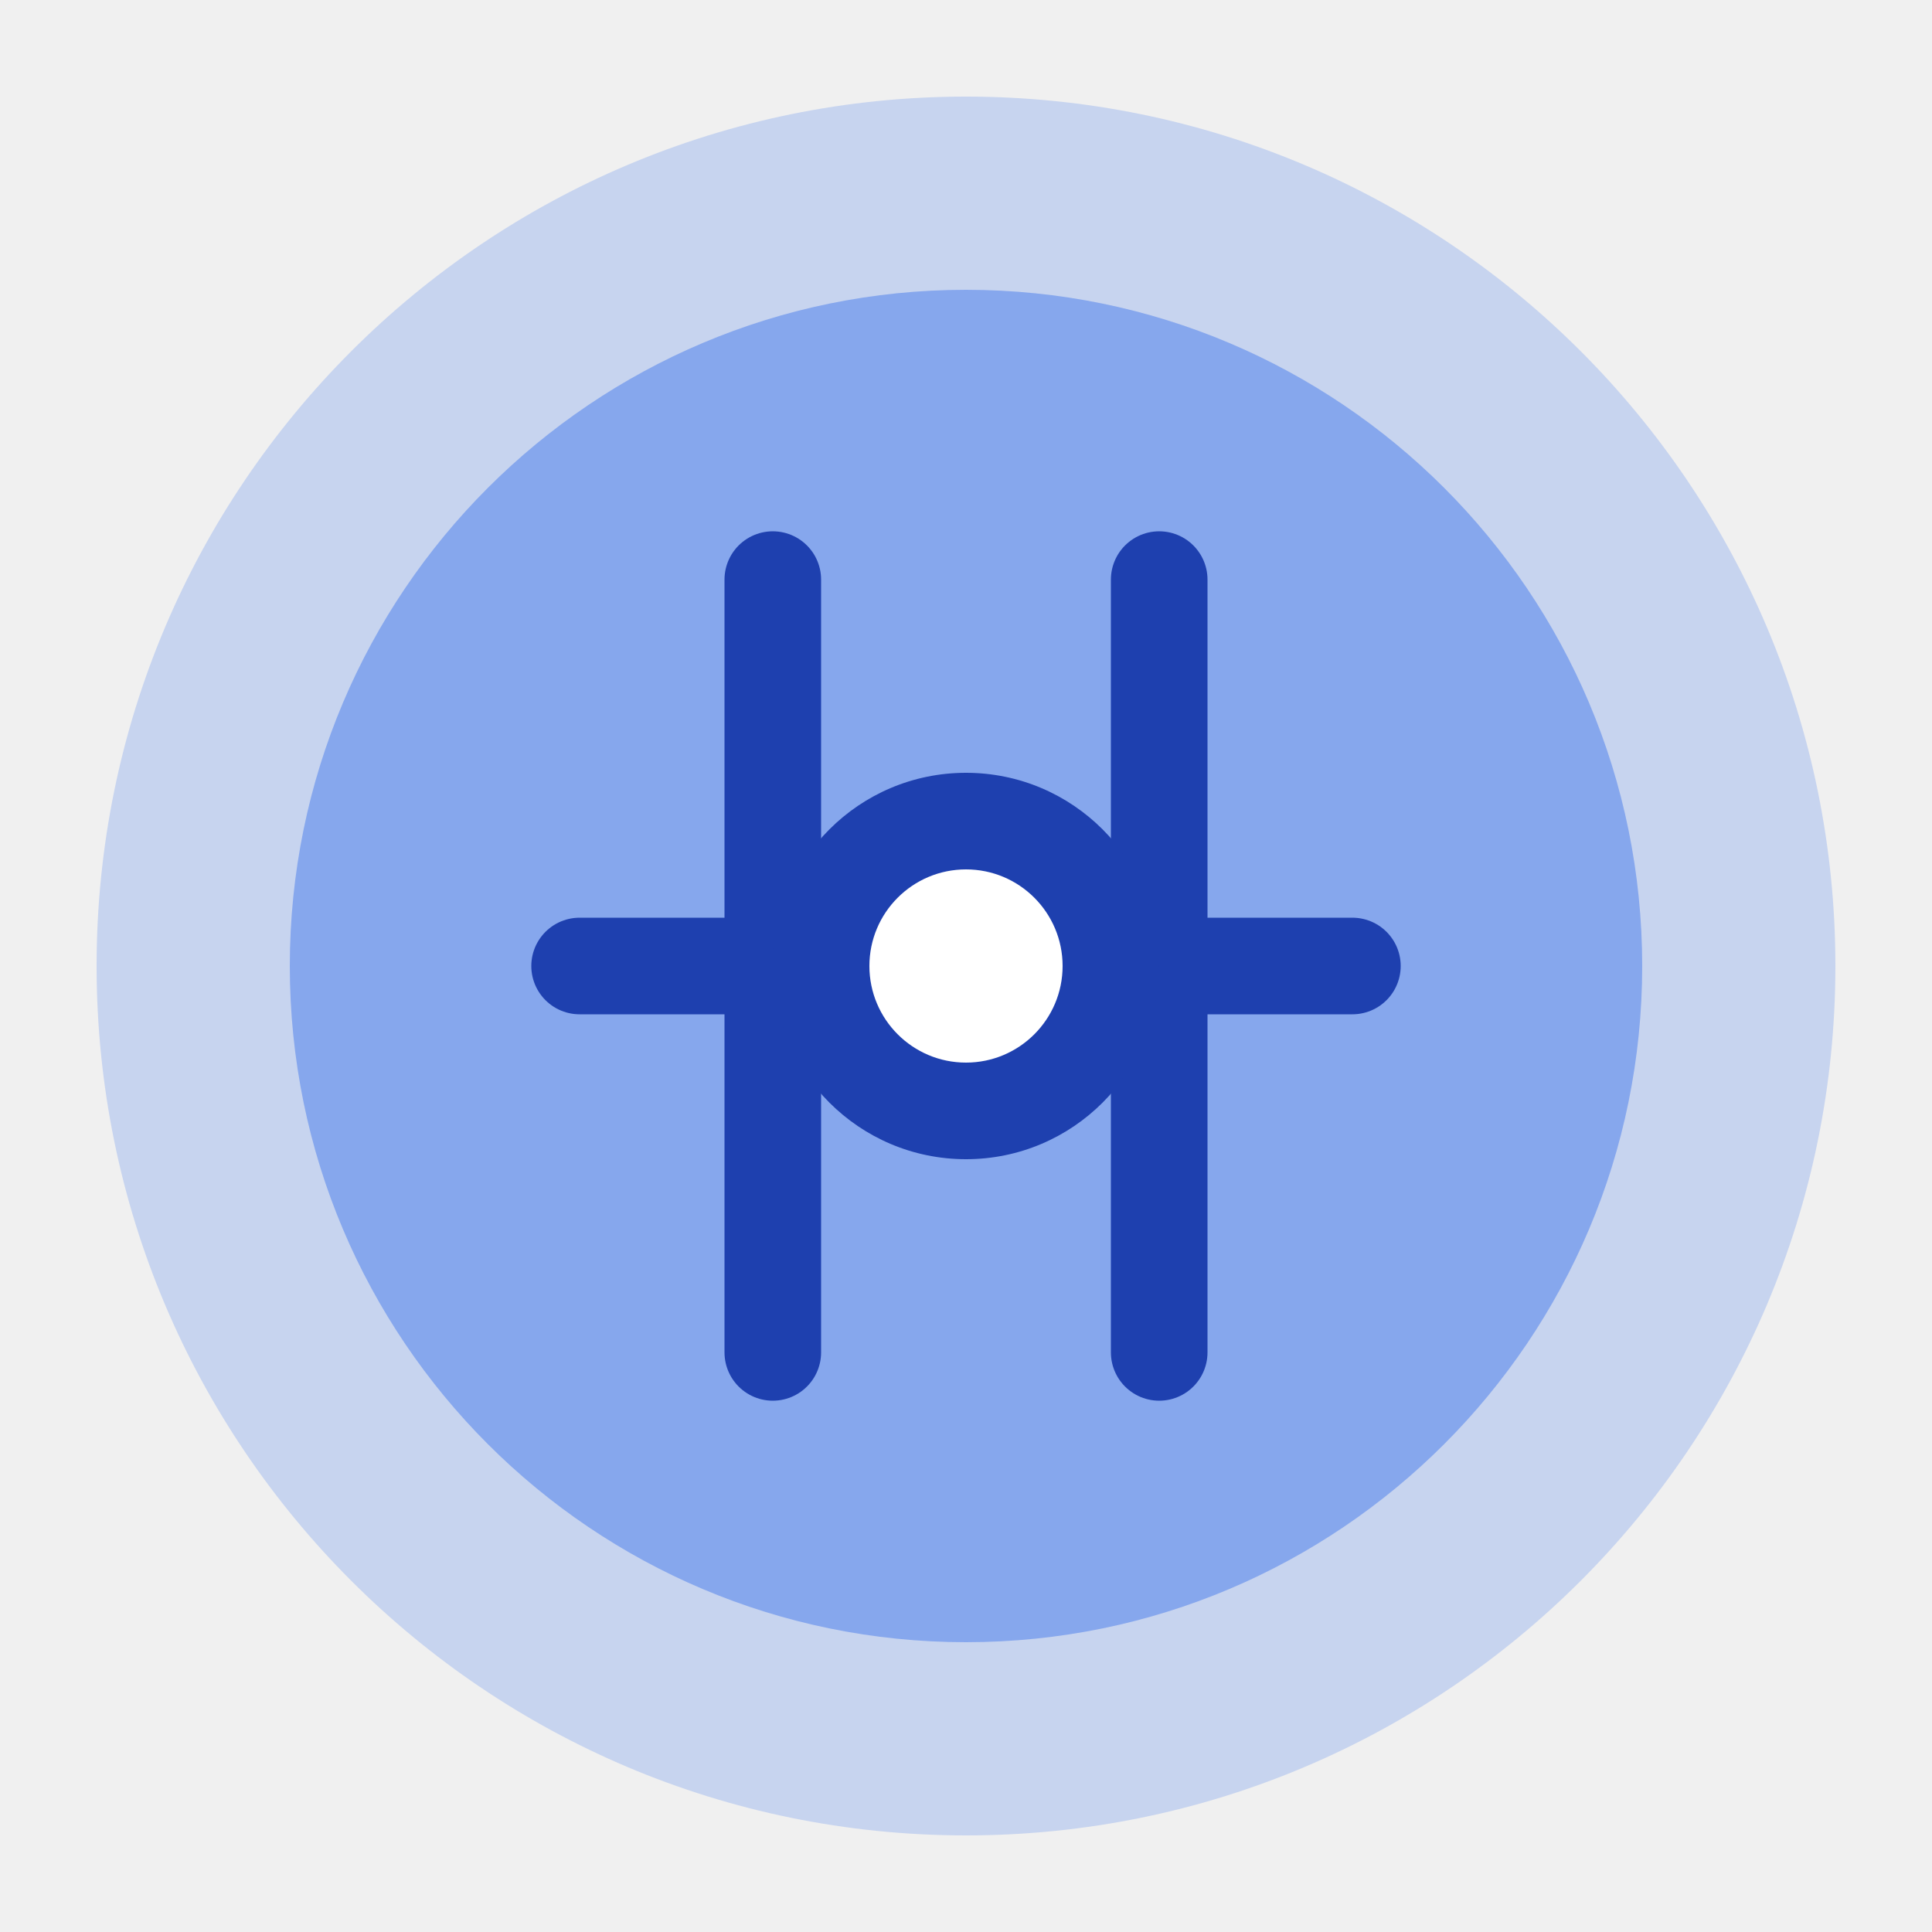
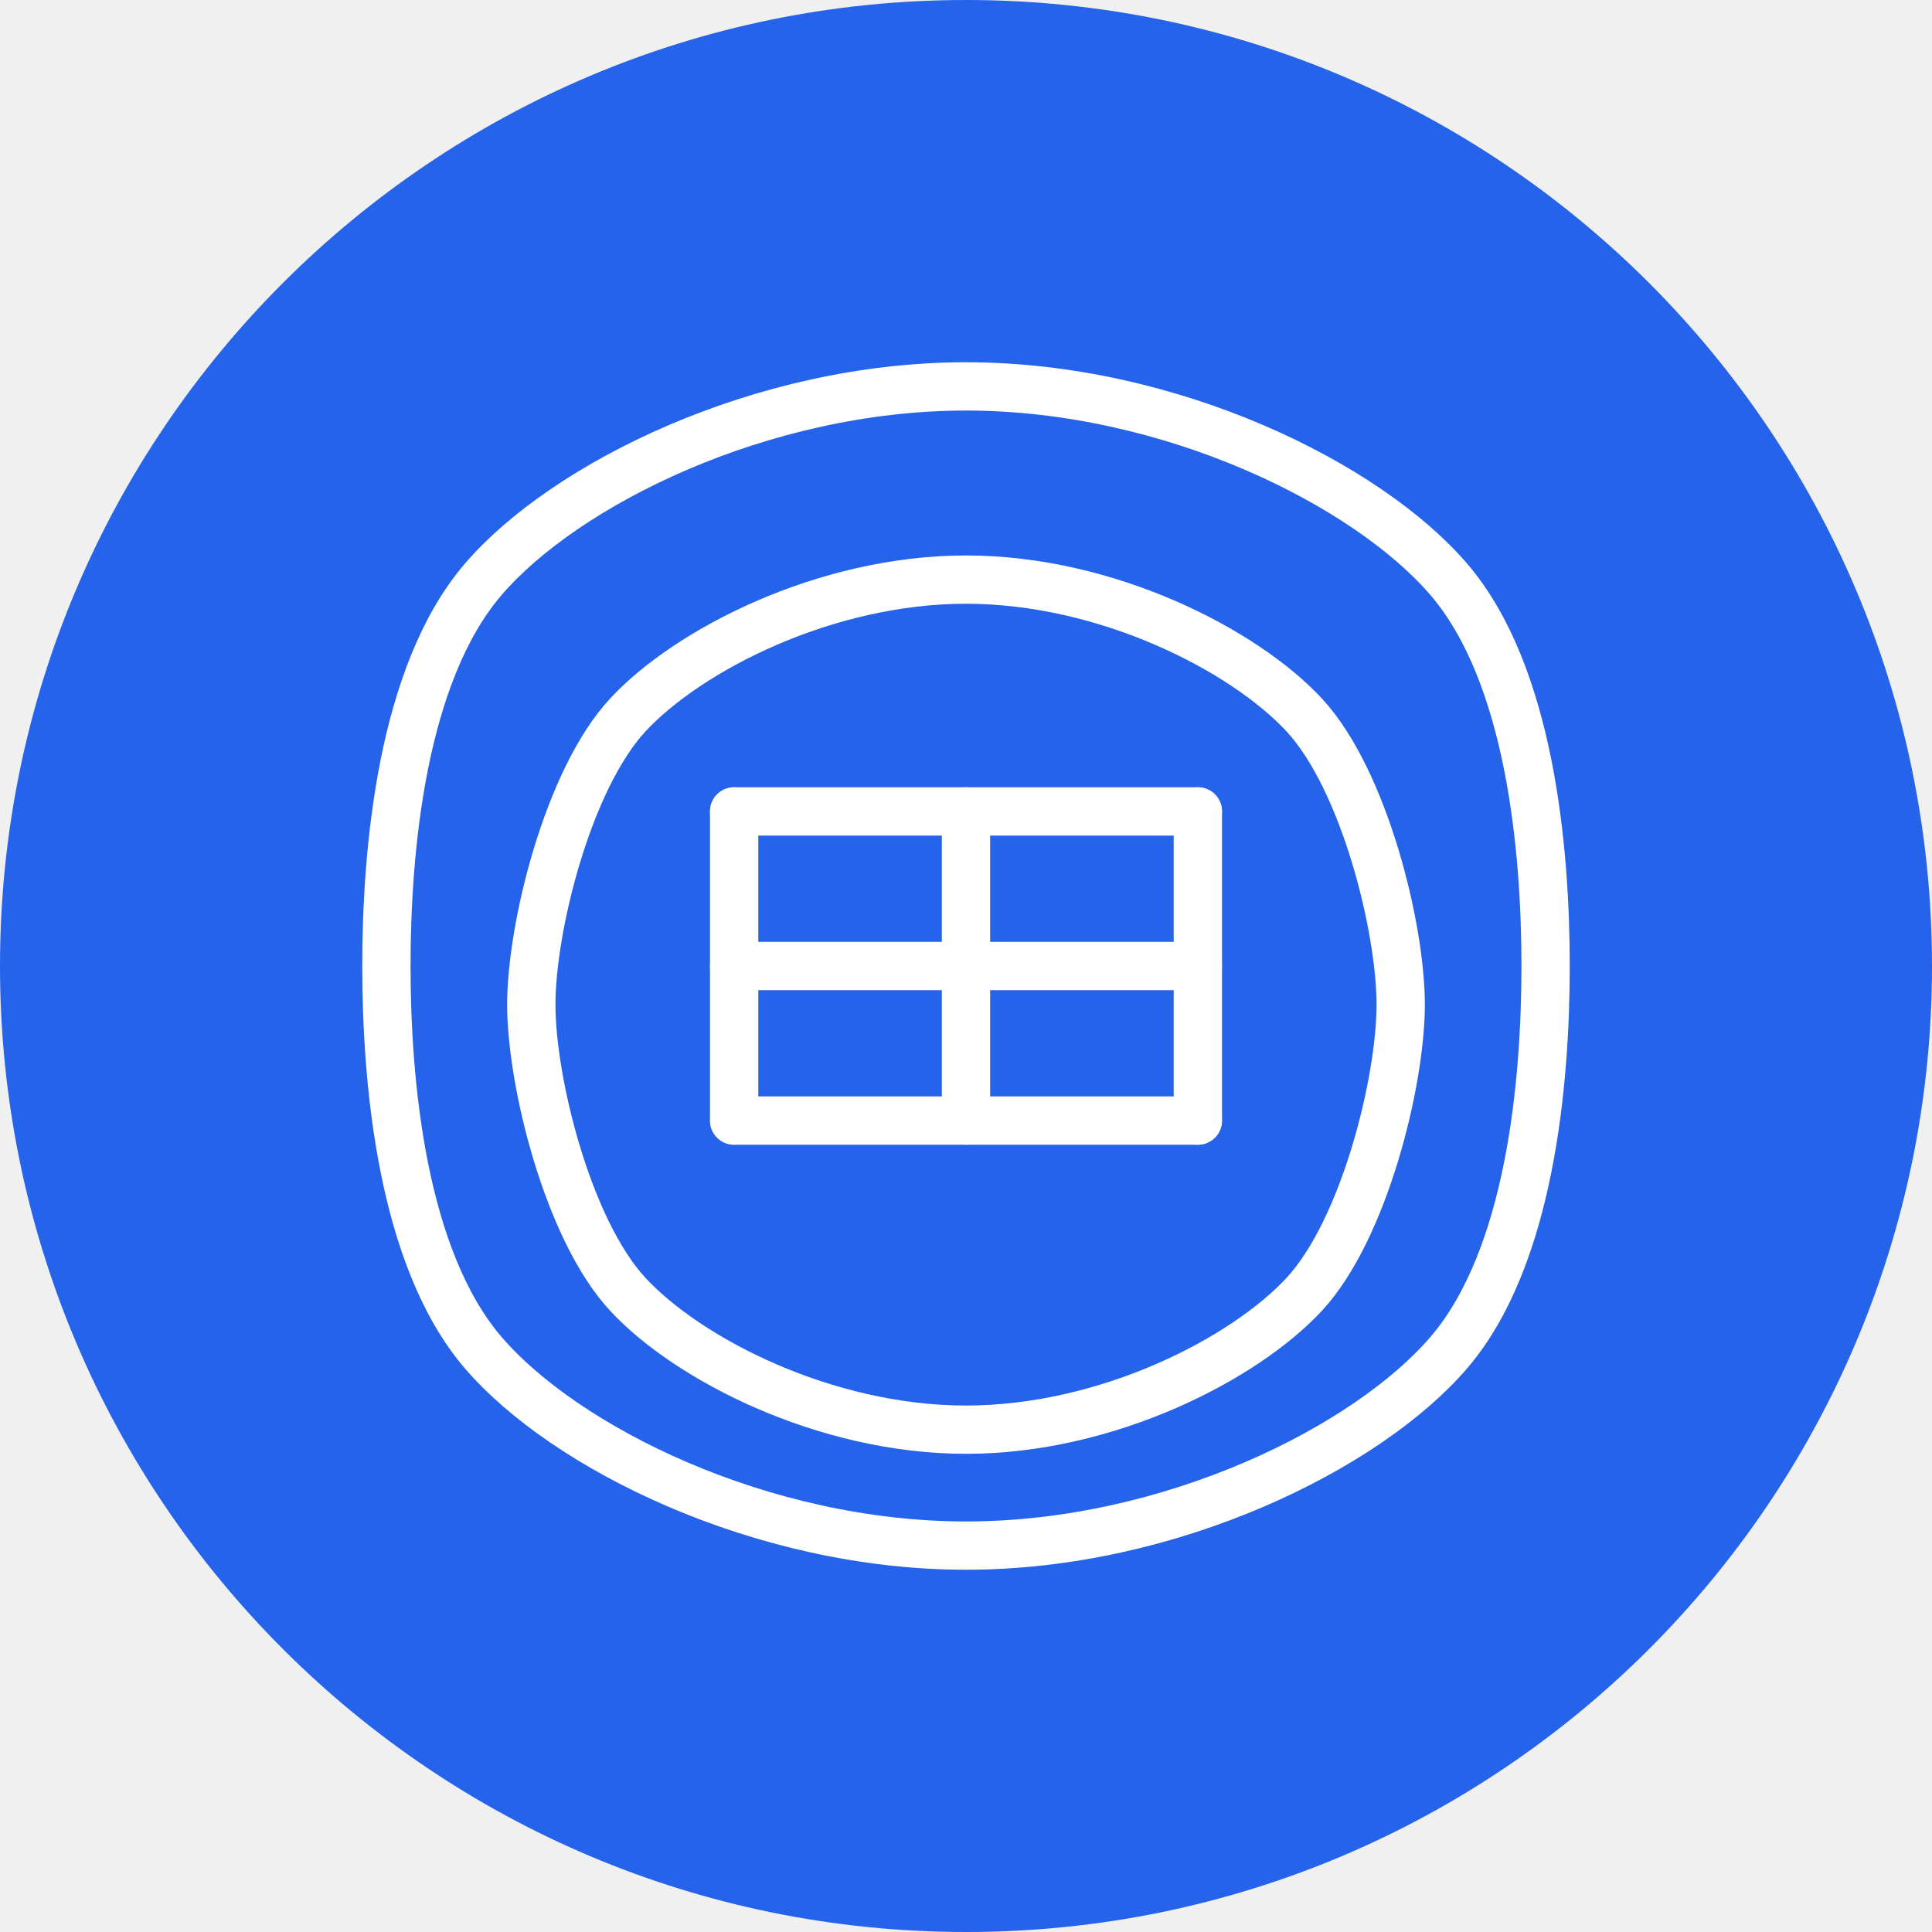
- <svg xmlns="http://www.w3.org/2000/svg" width="100" height="100" viewBox="0 0 100 100" fill="none">
-   <circle cx="50" cy="50" r="45" fill="#2563eb" opacity="0.2" />
-   <circle cx="50" cy="50" r="35" fill="#2563eb" opacity="0.4" />
-   <path d="M40 30L40 70" stroke="#1e40af" stroke-width="5" stroke-linecap="round" />
-   <path d="M60 30L60 70" stroke="#1e40af" stroke-width="5" stroke-linecap="round" />
-   <path d="M30 50L70 50" stroke="#1e40af" stroke-width="5" stroke-linecap="round" />
-   <circle cx="50" cy="50" r="10" fill="#1e40af" />
-   <circle cx="50" cy="50" r="5" fill="white" />
+ <svg xmlns="http://www.w3.org/2000/svg" width="100px" height="100px" viewBox="0 0 100 100" version="1.1">
+   <g stroke="none" stroke-width="1" fill="none" fill-rule="evenodd">
+     <circle fill="#2563EB" cx="50" cy="50" r="50" />
+     <path d="M50,20 C60.609,20 70.792,25.081 75,30 C79.208,34.919 80,44.01 80,50 C80,55.99 79.208,65.081 75,70 C70.792,74.919 60.609,80 50,80 C39.391,80 29.208,74.919 25,70 C20.792,65.081 20,55.99 20,50 C20,44.01 20.792,34.919 25,30 C29.208,25.081 39.391,20 50,20 Z" stroke="#FFFFFF" stroke-width="2.5" />
+     <path d="M50,30 C57.304,30 64.391,33.651 67.5,37 C70.609,40.349 72.5,48.01 72.5,52 C72.5,55.99 70.609,63.651 67.5,67 C64.391,70.349 57.304,74 50,74 C42.696,74 35.609,70.349 32.5,67 C29.391,63.651 27.5,55.99 27.5,52 C27.5,48.01 29.391,40.349 32.5,37 C35.609,33.651 42.696,30 50,30 Z" stroke="#FFFFFF" stroke-width="2.5" />
+     <path d="M38,42 L38,58" stroke="#FFFFFF" stroke-width="2.5" stroke-linecap="round" />
+     <path d="M50,42 L50,58" stroke="#FFFFFF" stroke-width="2.5" stroke-linecap="round" />
+     <path d="M62,42 L62,58" stroke="#FFFFFF" stroke-width="2.5" stroke-linecap="round" />
+     <path d="M38,42 L62,42" stroke="#FFFFFF" stroke-width="2.5" stroke-linecap="round" />
+     <path d="M38,50 L62,50" stroke="#FFFFFF" stroke-width="2.5" stroke-linecap="round" />
+     <path d="M38,58 L62,58" stroke="#FFFFFF" stroke-width="2.5" stroke-linecap="round" />
+   </g>
</svg>
